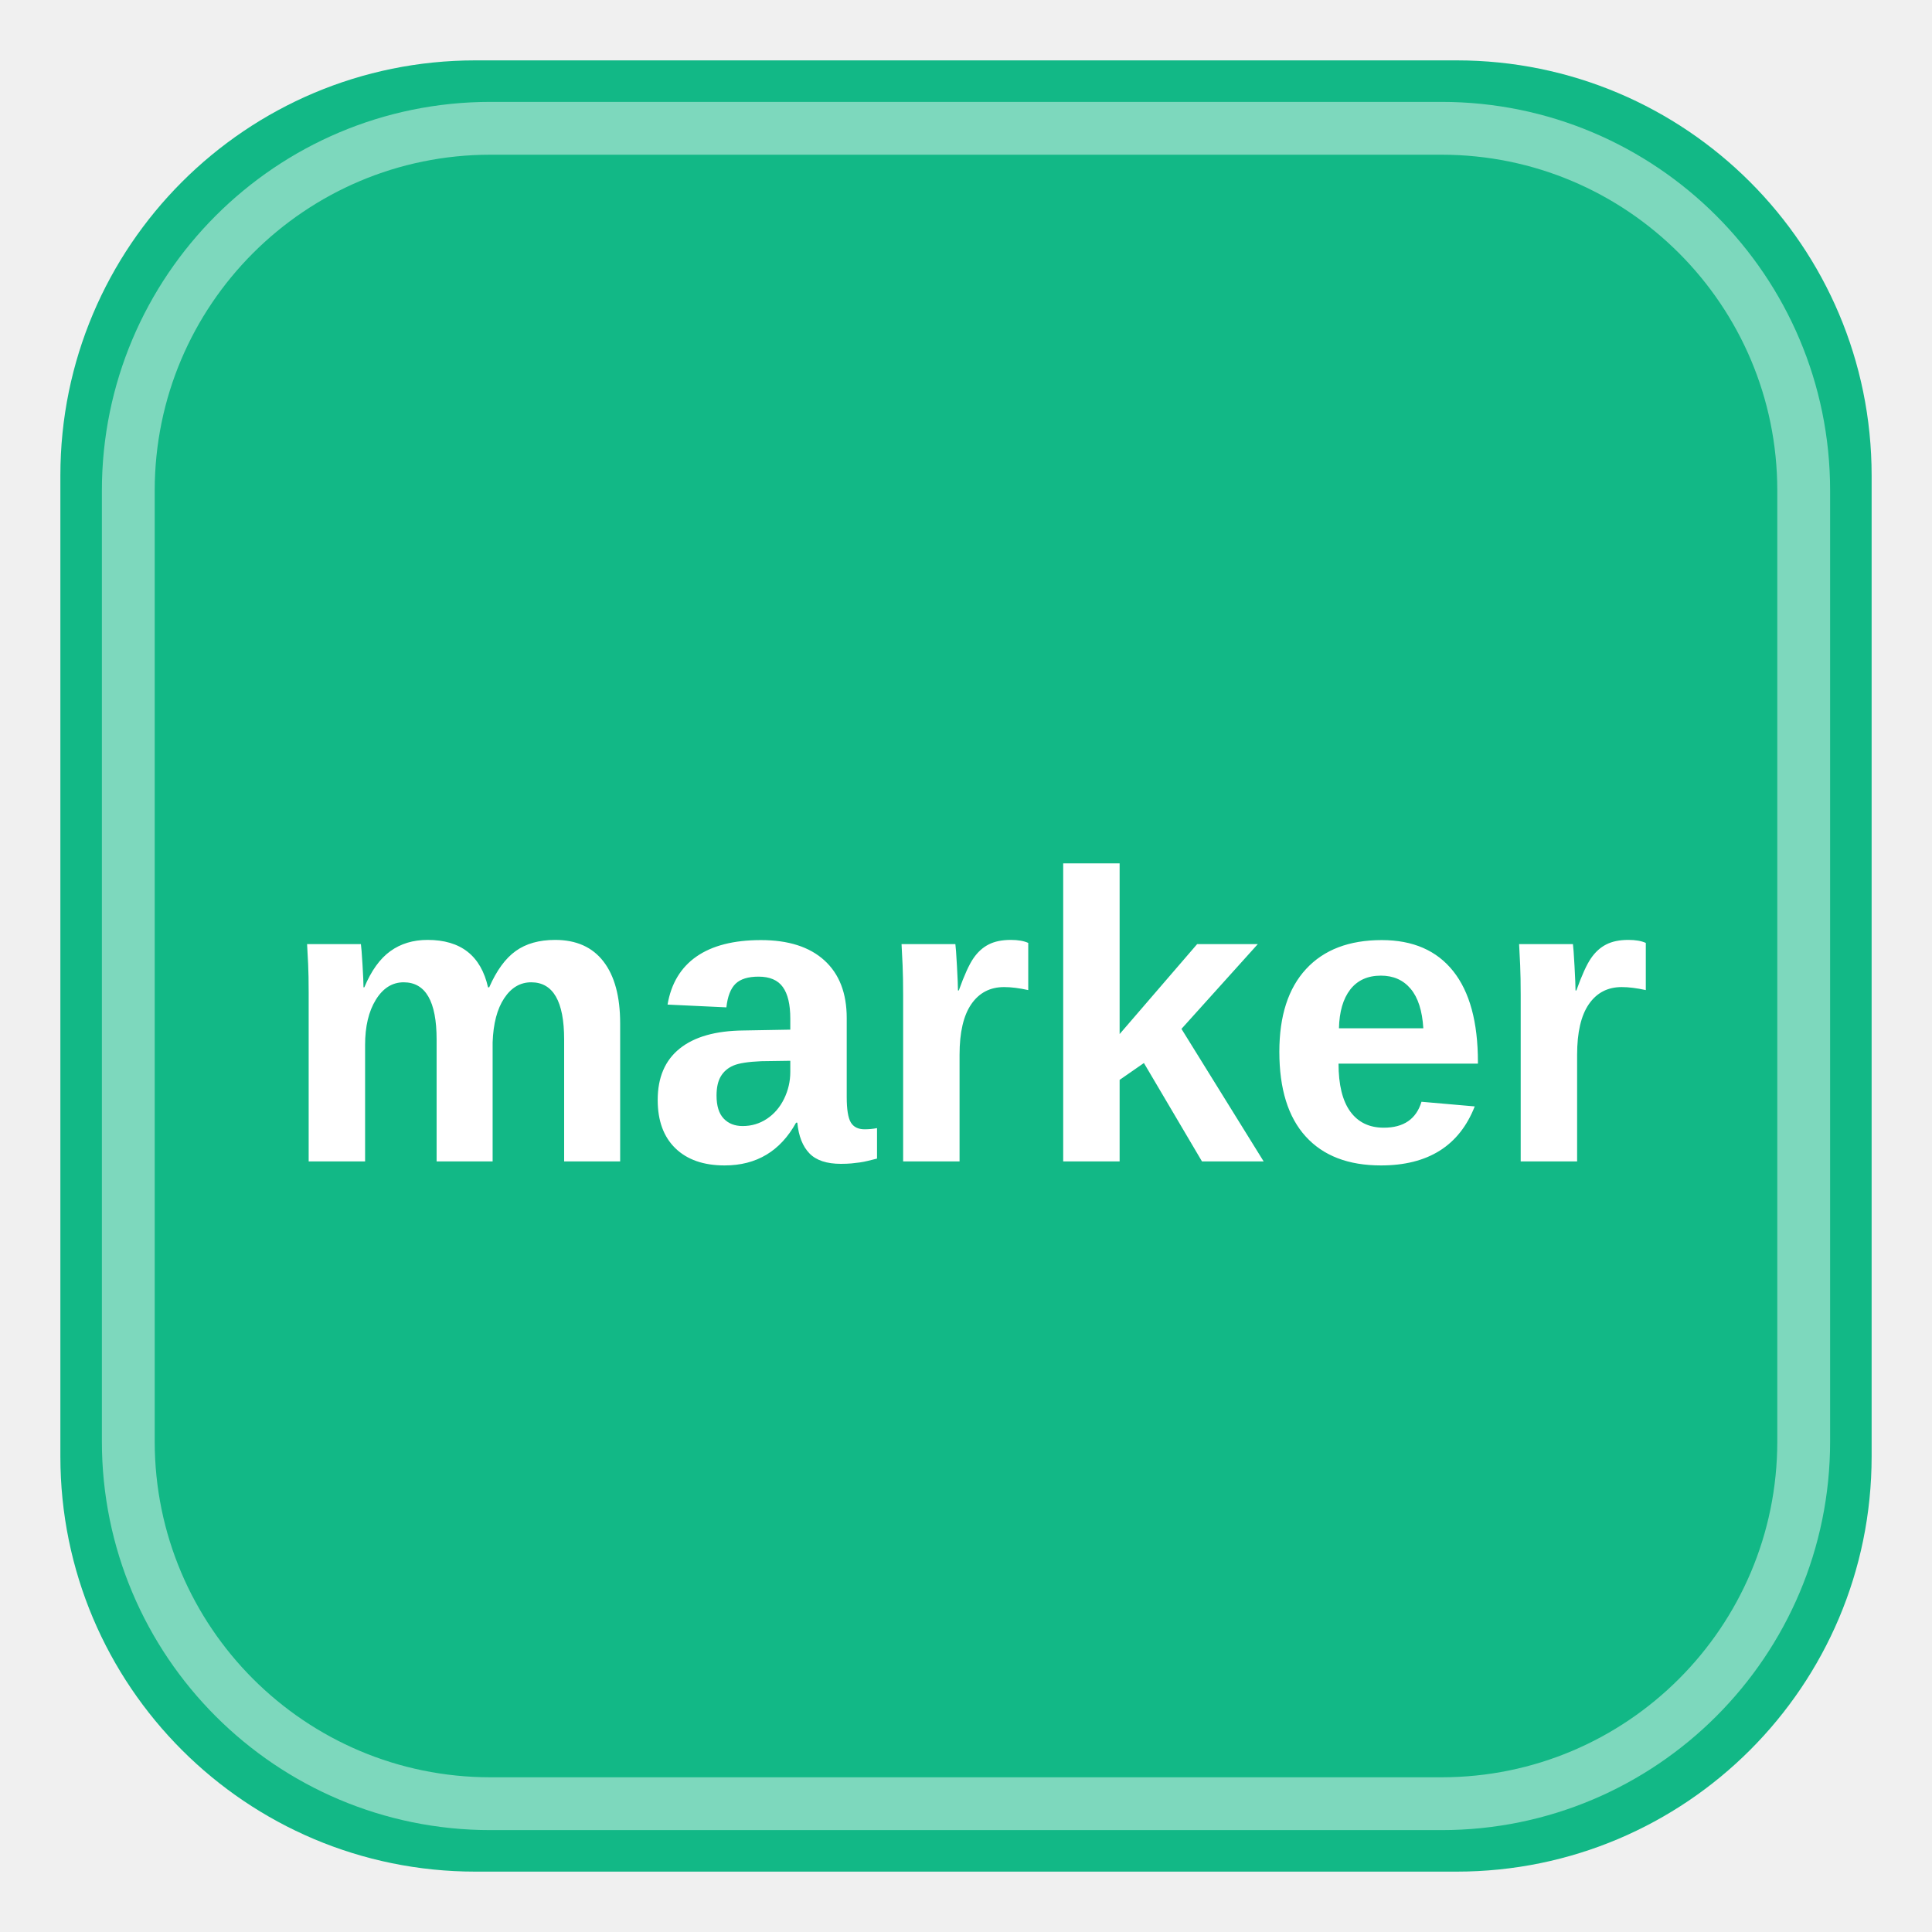
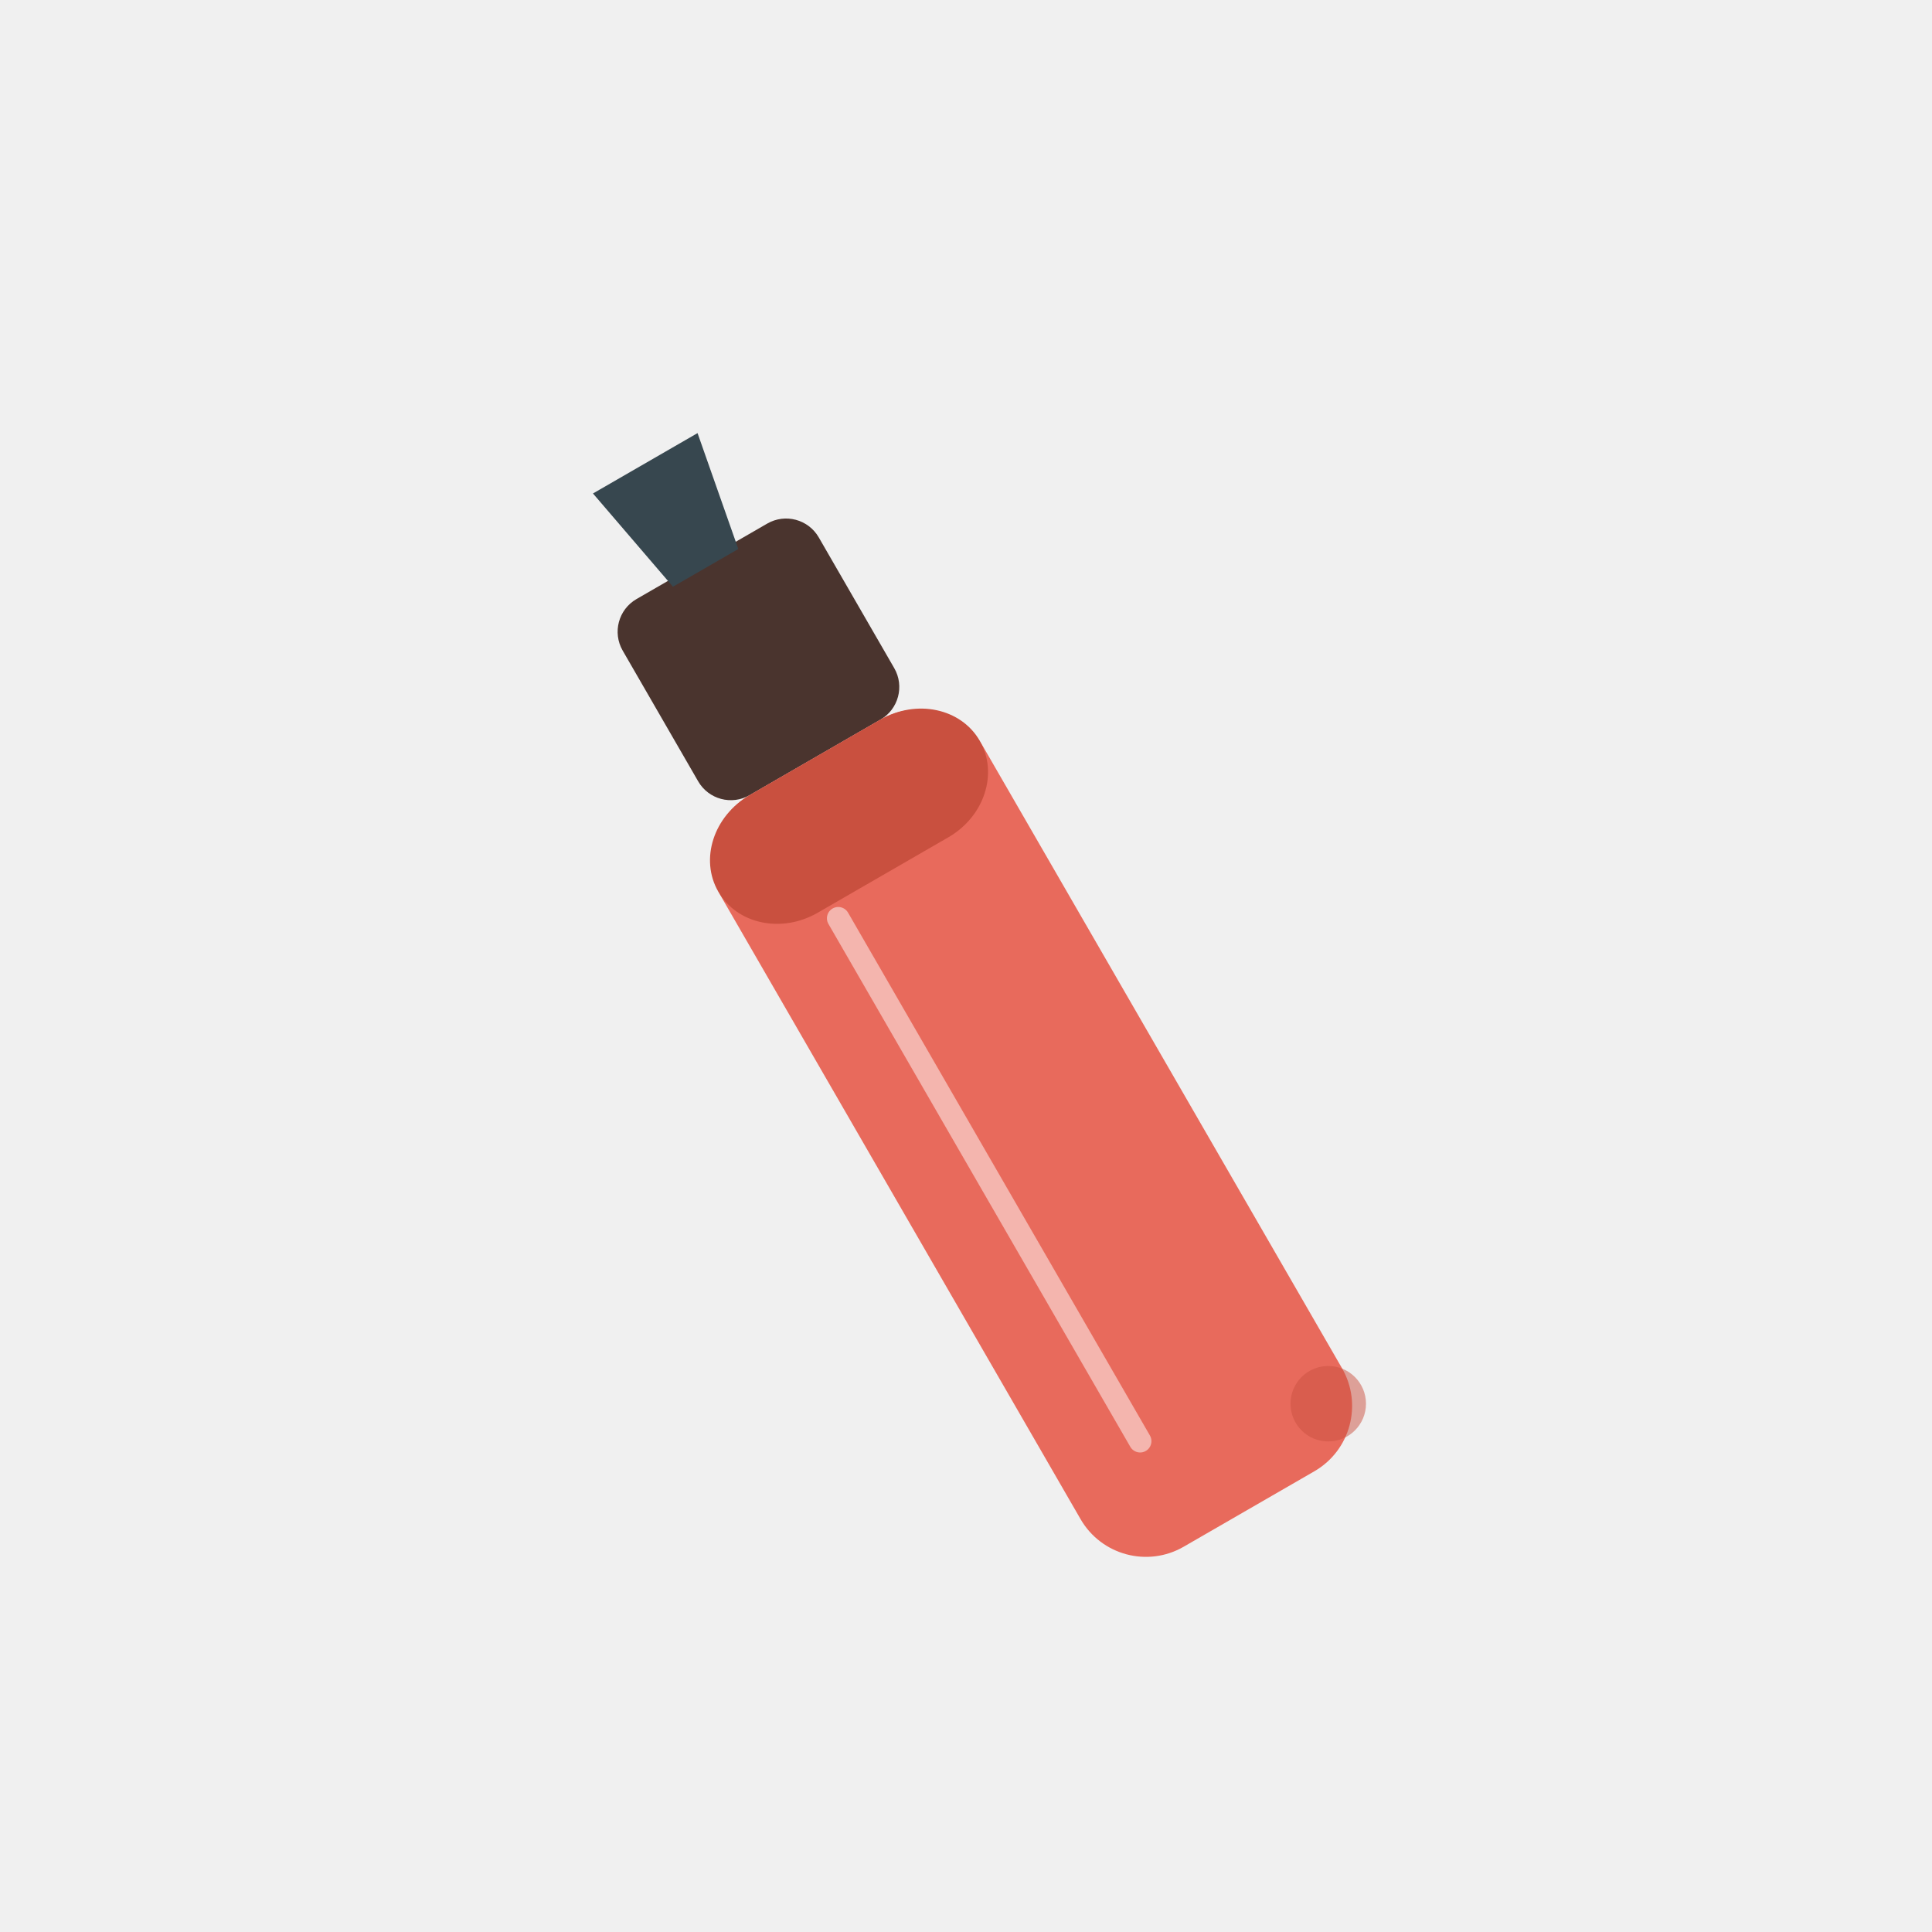
<svg xmlns="http://www.w3.org/2000/svg" width="512" height="512" viewBox="0 0 512 512">
-   <rect x="16" y="16" width="480" height="480" rx="110" fill="#12B886" />
-   <rect x="34" y="34" width="444" height="444" rx="96" fill="none" stroke="rgba(255,255,255,0.45)" stroke-width="14" />
-   <text x="256" y="270" font-family="Arial, Helvetica, sans-serif" font-weight="bold" font-size="109" fill="#FFFFFF" text-anchor="middle" dominant-baseline="central">marker</text>
+   <g transform="rotate(-30 256 270)">
+     <rect x="226" y="130" width="60" height="60" rx="10" fill="#4A342E" />
+     <path d="M240 100 L272 100 L266 132 L246 132 Z" fill="#37474F" />
+     <rect x="216" y="190" width="80" height="230" rx="20" fill="#E86A5C" />
+     <rect x="216" y="190" width="80" height="36" rx="20" fill="#C9503F" />
+     <path d="M240 230 L240 390" stroke="#FFFFFF" stroke-width="6" fill="none" stroke-linecap="round" stroke-linejoin="round" opacity="0.5" />
+   </g>
+   <circle cx="352" cy="372" r="10" fill="#C9503F" opacity="0.5" />
</svg>
